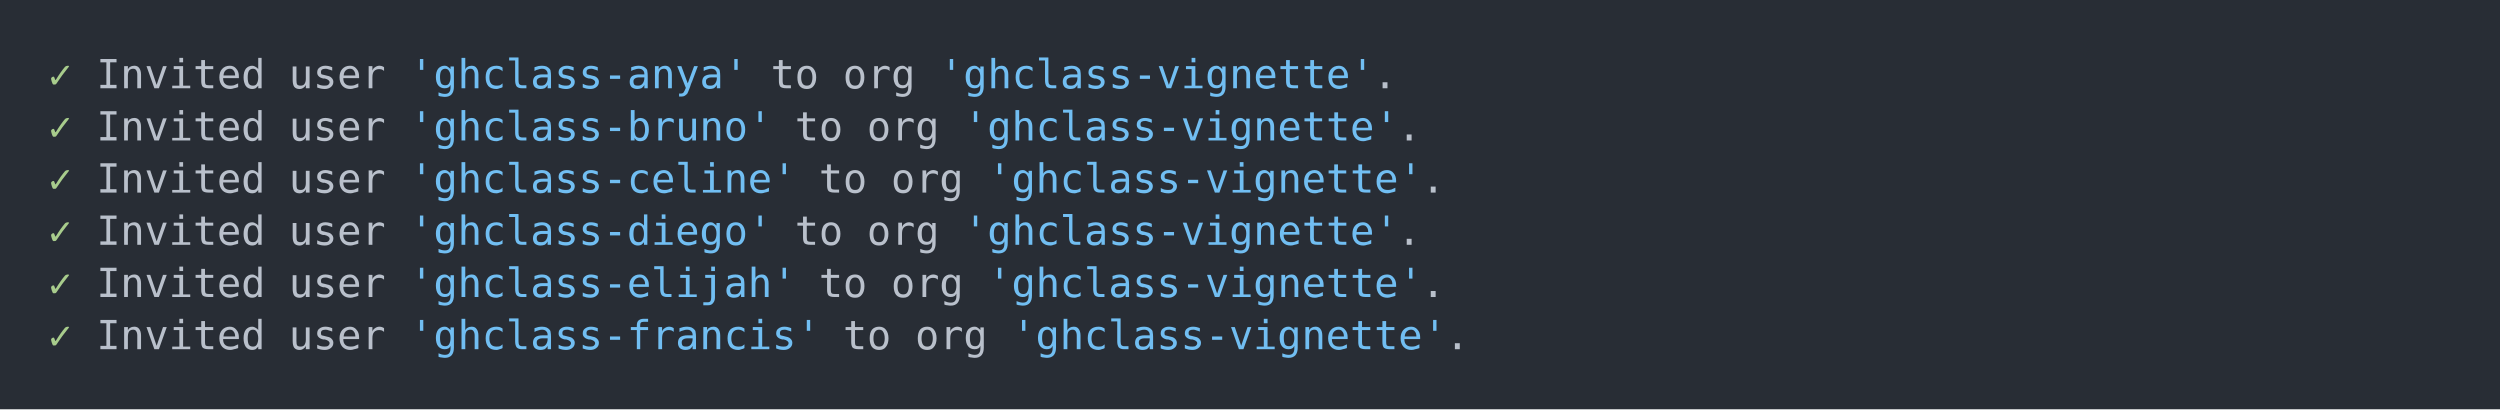
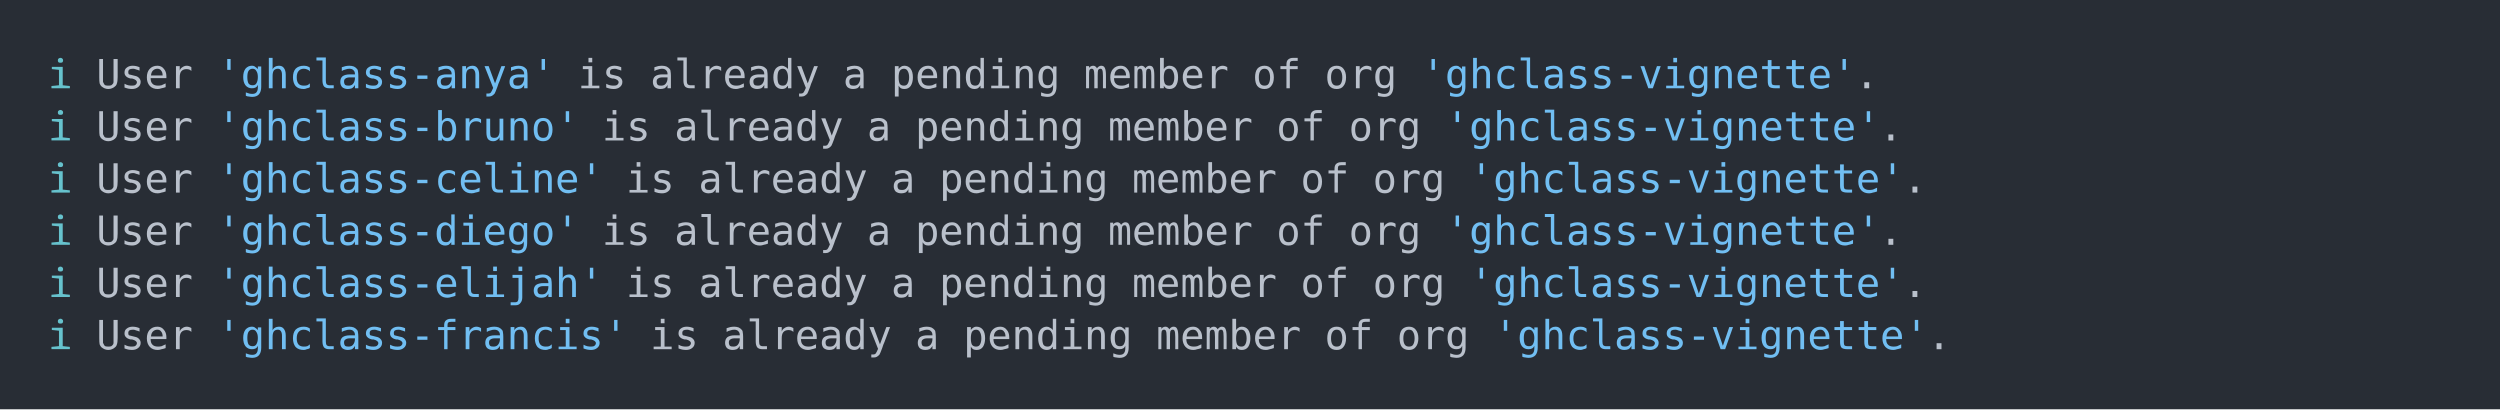
<svg xmlns="http://www.w3.org/2000/svg" xmlns:xlink="http://www.w3.org/1999/xlink" width="1040" height="170.26">
  <rect width="1040" height="170.26" rx="0" ry="0" class="a" />
  <svg height="130.26" viewBox="0 0 100 13.026" width="1000" x="20" y="20">
-     <style>.a{fill:rgb(40,45,53)}.b{font-family:'Fira Code',Monaco,Consolas,Menlo,'Bitstream Vera Sans Mono','Powerline Symbols',monospace}.c{fill:transparent}.d{fill:rgb(168,204,140);white-space:pre}.e{fill:rgb(185,192,203);white-space:pre}.f{fill:rgb(113,190,242);white-space:pre}</style>
+     <style>.a{fill:rgb(40,45,53)}.b{font-family:'Fira Code',Monaco,Consolas,Menlo,'Bitstream Vera Sans Mono','Powerline Symbols',monospace}.c{fill:transparent}.d{fill:rgb(102,194,205);white-space:pre}.e{fill:rgb(185,192,203);white-space:pre}.f{fill:rgb(113,190,242);white-space:pre}</style>
    <g font-family="'Fira Code',Monaco,Consolas,Menlo,'Bitstream Vera Sans Mono','Powerline Symbols',monospace" font-size="1.67" class="b">
      <defs>
        <symbol id="a">
          <rect height="7" width="100" x="0" y="0" class="c" />
        </symbol>
      </defs>
      <rect height="13.026" width="100" class="a" />
      <svg x="0" y="0" width="100">
        <svg x="0">
          <use xlink:href="#a" />
-           <text x="0" y="1.67" class="d">✓</text>
-           <text x="2.004" y="1.67" class="e">Invited</text>
-           <text x="10.02" y="1.67" class="e">user</text>
-           <text x="15.03" y="1.67" class="f">'ghclass-anya'</text>
-           <text x="30.06" y="1.67" class="e">to</text>
-           <text x="33.066" y="1.67" class="e">org</text>
-           <text x="37.074" y="1.67" class="f">'ghclass-vignette'</text>
-           <text x="55.11" y="1.67" class="e">.</text>
-           <text x="0" y="3.841" class="d">✓</text>
-           <text x="2.004" y="3.841" class="e">Invited</text>
-           <text x="10.02" y="3.841" class="e">user</text>
-           <text x="15.03" y="3.841" class="f">'ghclass-bruno'</text>
-           <text x="31.062" y="3.841" class="e">to</text>
-           <text x="34.068" y="3.841" class="e">org</text>
-           <text x="38.076" y="3.841" class="f">'ghclass-vignette'</text>
-           <text x="56.112" y="3.841" class="e">.</text>
-           <text x="0" y="6.012" class="d">✓</text>
-           <text x="2.004" y="6.012" class="e">Invited</text>
-           <text x="10.02" y="6.012" class="e">user</text>
-           <text x="15.03" y="6.012" class="f">'ghclass-celine'</text>
-           <text x="32.064" y="6.012" class="e">to</text>
-           <text x="35.07" y="6.012" class="e">org</text>
-           <text x="39.078" y="6.012" class="f">'ghclass-vignette'</text>
-           <text x="57.114" y="6.012" class="e">.</text>
-           <text x="0" y="8.183" class="d">✓</text>
-           <text x="2.004" y="8.183" class="e">Invited</text>
-           <text x="10.02" y="8.183" class="e">user</text>
-           <text x="15.03" y="8.183" class="f">'ghclass-diego'</text>
-           <text x="31.062" y="8.183" class="e">to</text>
-           <text x="34.068" y="8.183" class="e">org</text>
-           <text x="38.076" y="8.183" class="f">'ghclass-vignette'</text>
-           <text x="56.112" y="8.183" class="e">.</text>
-           <text x="0" y="10.354" class="d">✓</text>
-           <text x="2.004" y="10.354" class="e">Invited</text>
-           <text x="10.02" y="10.354" class="e">user</text>
-           <text x="15.03" y="10.354" class="f">'ghclass-elijah'</text>
-           <text x="32.064" y="10.354" class="e">to</text>
-           <text x="35.07" y="10.354" class="e">org</text>
-           <text x="39.078" y="10.354" class="f">'ghclass-vignette'</text>
-           <text x="57.114" y="10.354" class="e">.</text>
-           <text x="0" y="12.525" class="d">✓</text>
-           <text x="2.004" y="12.525" class="e">Invited</text>
-           <text x="10.02" y="12.525" class="e">user</text>
-           <text x="15.03" y="12.525" class="f">'ghclass-francis'</text>
-           <text x="33.066" y="12.525" class="e">to</text>
-           <text x="36.072" y="12.525" class="e">org</text>
-           <text x="40.08" y="12.525" class="f">'ghclass-vignette'</text>
-           <text x="58.116" y="12.525" class="e">.</text>
+           <text x="0" y="1.67" class="d">ℹ</text>
+           <text x="2.004" y="1.67" class="e">User</text>
+           <text x="7.014" y="1.67" class="f">'ghclass-anya'</text>
+           <text x="22.044" y="1.67" class="e">is</text>
+           <text x="25.05" y="1.67" class="e">already</text>
+           <text x="33.066" y="1.67" class="e">a</text>
+           <text x="35.07" y="1.67" class="e">pending</text>
+           <text x="43.086" y="1.67" class="e">member</text>
+           <text x="50.1" y="1.67" class="e">of</text>
+           <text x="53.106" y="1.67" class="e">org</text>
+           <text x="57.114" y="1.67" class="f">'ghclass-vignette'</text>
+           <text x="75.15" y="1.67" class="e">.</text>
+           <text x="0" y="3.841" class="d">ℹ</text>
+           <text x="2.004" y="3.841" class="e">User</text>
+           <text x="7.014" y="3.841" class="f">'ghclass-bruno'</text>
+           <text x="23.046" y="3.841" class="e">is</text>
+           <text x="26.052" y="3.841" class="e">already</text>
+           <text x="34.068" y="3.841" class="e">a</text>
+           <text x="36.072" y="3.841" class="e">pending</text>
+           <text x="44.088" y="3.841" class="e">member</text>
+           <text x="51.102" y="3.841" class="e">of</text>
+           <text x="54.108" y="3.841" class="e">org</text>
+           <text x="58.116" y="3.841" class="f">'ghclass-vignette'</text>
+           <text x="76.152" y="3.841" class="e">.</text>
+           <text x="0" y="6.012" class="d">ℹ</text>
+           <text x="2.004" y="6.012" class="e">User</text>
+           <text x="7.014" y="6.012" class="f">'ghclass-celine'</text>
+           <text x="24.048" y="6.012" class="e">is</text>
+           <text x="27.054" y="6.012" class="e">already</text>
+           <text x="35.07" y="6.012" class="e">a</text>
+           <text x="37.074" y="6.012" class="e">pending</text>
+           <text x="45.09" y="6.012" class="e">member</text>
+           <text x="52.104" y="6.012" class="e">of</text>
+           <text x="55.11" y="6.012" class="e">org</text>
+           <text x="59.118" y="6.012" class="f">'ghclass-vignette'</text>
+           <text x="77.154" y="6.012" class="e">.</text>
+           <text x="0" y="8.183" class="d">ℹ</text>
+           <text x="2.004" y="8.183" class="e">User</text>
+           <text x="7.014" y="8.183" class="f">'ghclass-diego'</text>
+           <text x="23.046" y="8.183" class="e">is</text>
+           <text x="26.052" y="8.183" class="e">already</text>
+           <text x="34.068" y="8.183" class="e">a</text>
+           <text x="36.072" y="8.183" class="e">pending</text>
+           <text x="44.088" y="8.183" class="e">member</text>
+           <text x="51.102" y="8.183" class="e">of</text>
+           <text x="54.108" y="8.183" class="e">org</text>
+           <text x="58.116" y="8.183" class="f">'ghclass-vignette'</text>
+           <text x="76.152" y="8.183" class="e">.</text>
+           <text x="0" y="10.354" class="d">ℹ</text>
+           <text x="2.004" y="10.354" class="e">User</text>
+           <text x="7.014" y="10.354" class="f">'ghclass-elijah'</text>
+           <text x="24.048" y="10.354" class="e">is</text>
+           <text x="27.054" y="10.354" class="e">already</text>
+           <text x="35.07" y="10.354" class="e">a</text>
+           <text x="37.074" y="10.354" class="e">pending</text>
+           <text x="45.09" y="10.354" class="e">member</text>
+           <text x="52.104" y="10.354" class="e">of</text>
+           <text x="55.11" y="10.354" class="e">org</text>
+           <text x="59.118" y="10.354" class="f">'ghclass-vignette'</text>
+           <text x="77.154" y="10.354" class="e">.</text>
+           <text x="0" y="12.525" class="d">ℹ</text>
+           <text x="2.004" y="12.525" class="e">User</text>
+           <text x="7.014" y="12.525" class="f">'ghclass-francis'</text>
+           <text x="25.05" y="12.525" class="e">is</text>
+           <text x="28.056" y="12.525" class="e">already</text>
+           <text x="36.072" y="12.525" class="e">a</text>
+           <text x="38.076" y="12.525" class="e">pending</text>
+           <text x="46.092" y="12.525" class="e">member</text>
+           <text x="53.106" y="12.525" class="e">of</text>
+           <text x="56.112" y="12.525" class="e">org</text>
+           <text x="60.12" y="12.525" class="f">'ghclass-vignette'</text>
+           <text x="78.156" y="12.525" class="e">.</text>
        </svg>
      </svg>
    </g>
  </svg>
</svg>
